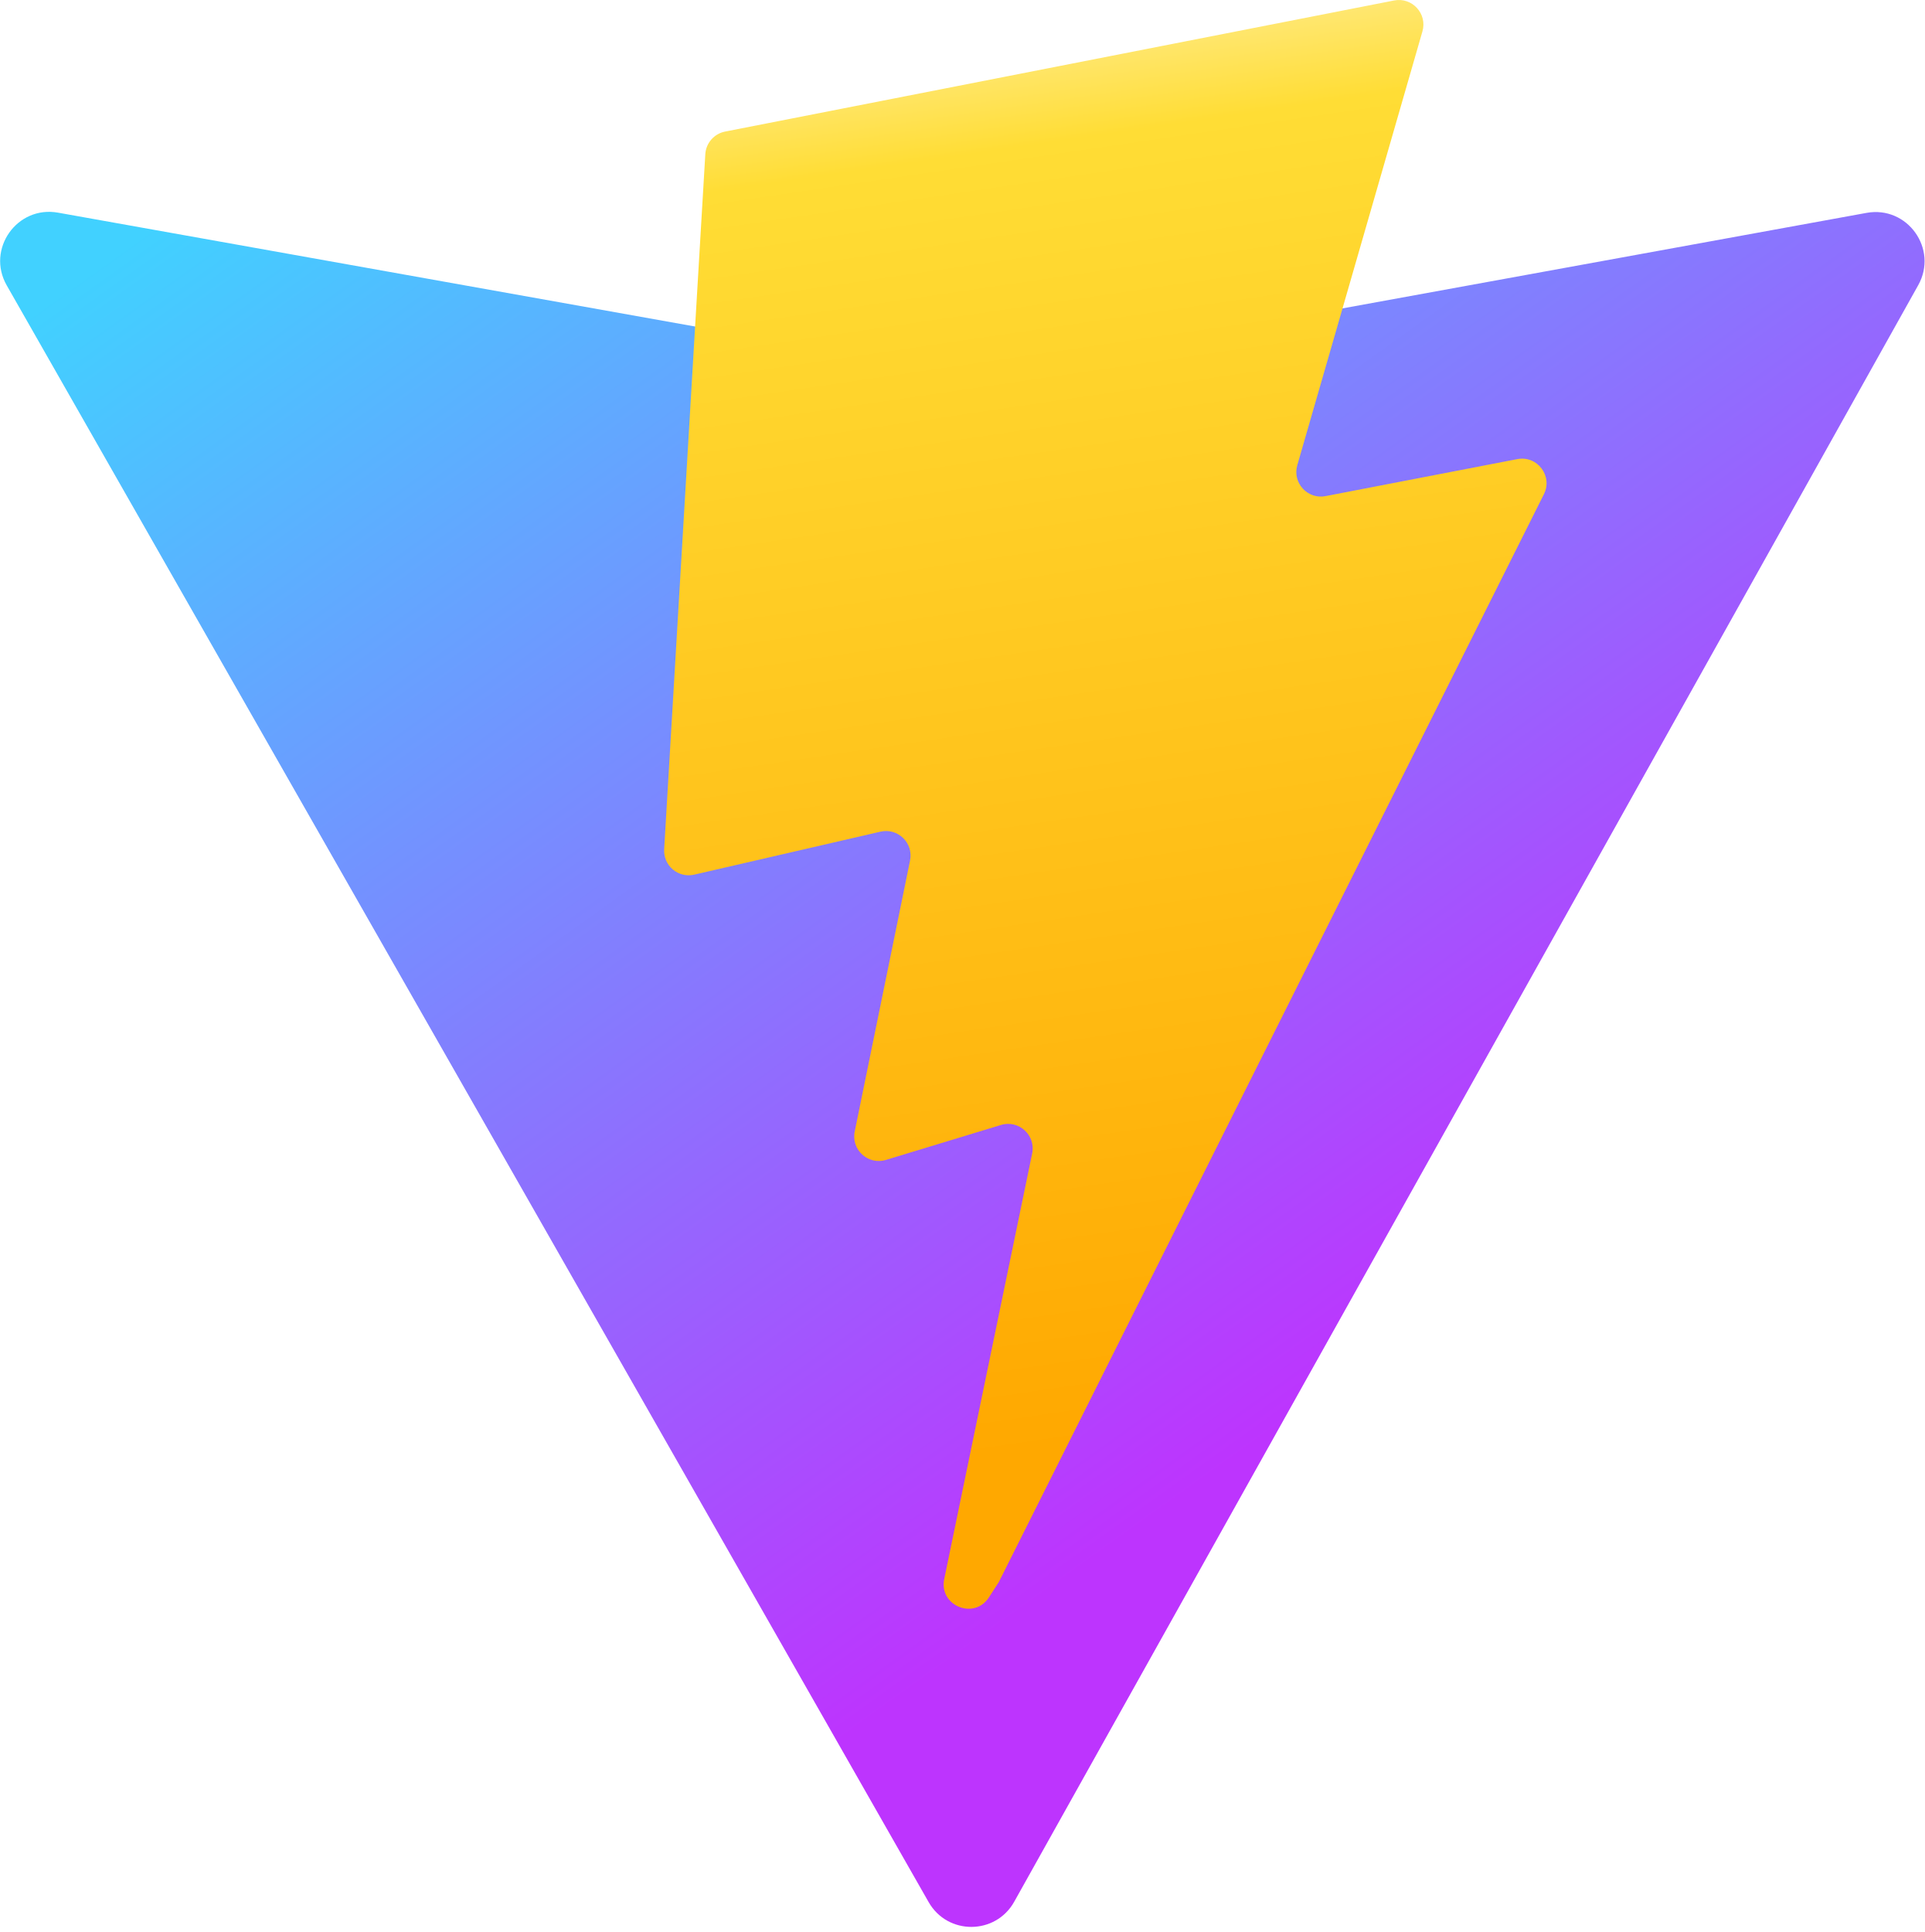
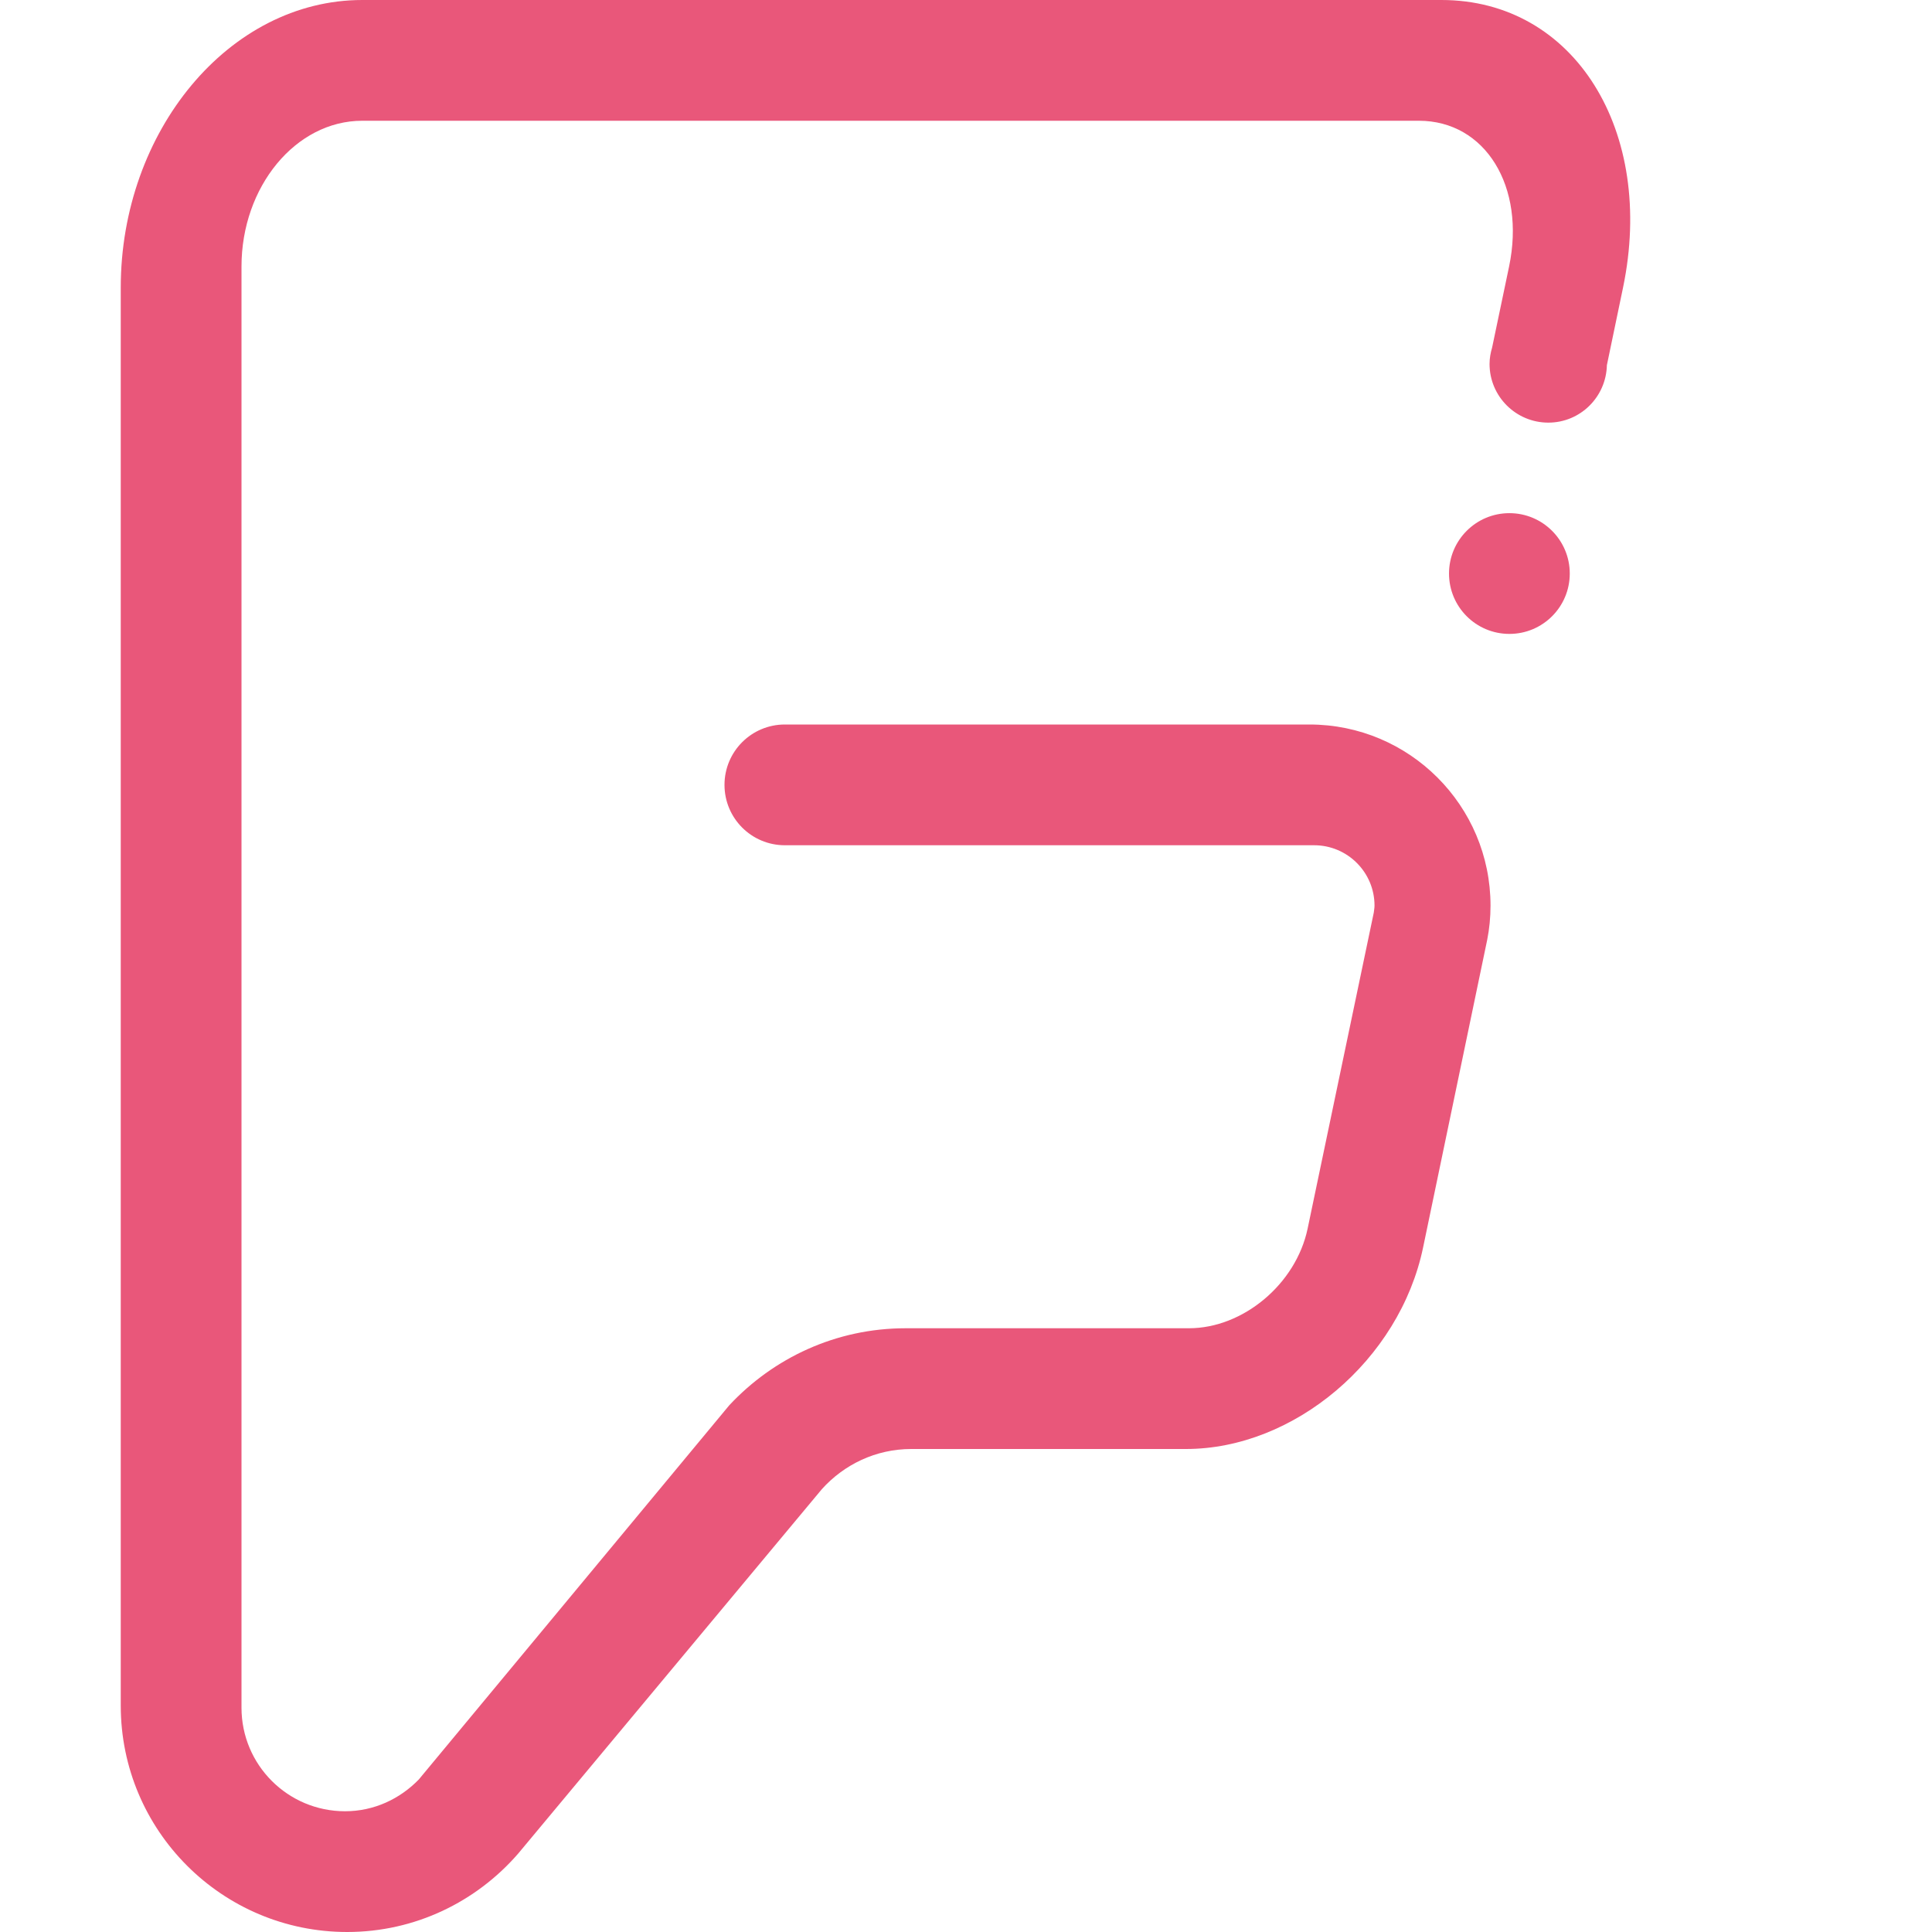
- <svg xmlns="http://www.w3.org/2000/svg" aria-hidden="true" role="img" class="iconify iconify--logos" width="31.88" height="32" preserveAspectRatio="xMidYMid meet" viewBox="0 0 256 257">
-   <defs>
-     <linearGradient id="IconifyId1813088fe1fbc01fb466" x1="-.828%" x2="57.636%" y1="7.652%" y2="78.411%">
-       <stop offset="0%" stop-color="#41D1FF" />
-       <stop offset="100%" stop-color="#BD34FE" />
-     </linearGradient>
-     <linearGradient id="IconifyId1813088fe1fbc01fb467" x1="43.376%" x2="50.316%" y1="2.242%" y2="89.03%">
-       <stop offset="0%" stop-color="#FFEA83" />
-       <stop offset="8.333%" stop-color="#FFDD35" />
-       <stop offset="100%" stop-color="#FFA800" />
-     </linearGradient>
-   </defs>
-   <path fill="url(#IconifyId1813088fe1fbc01fb466)" d="M255.153 37.938L134.897 252.976c-2.483 4.44-8.862 4.466-11.382.048L.875 37.958c-2.746-4.814 1.371-10.646 6.827-9.67l120.385 21.517a6.537 6.537 0 0 0 2.322-.004l117.867-21.483c5.438-.991 9.574 4.796 6.877 9.62Z" />
-   <path fill="url(#IconifyId1813088fe1fbc01fb467)" d="M185.432.063L96.44 17.501a3.268 3.268 0 0 0-2.634 3.014l-5.474 92.456a3.268 3.268 0 0 0 3.997 3.378l24.777-5.718c2.318-.535 4.413 1.507 3.936 3.838l-7.361 36.047c-.495 2.426 1.782 4.5 4.151 3.78l15.304-4.649c2.372-.72 4.652 1.36 4.15 3.788l-11.698 56.621c-.732 3.542 3.979 5.473 5.943 2.437l1.313-2.028l72.516-144.72c1.215-2.423-.88-5.186-3.54-4.672l-25.505 4.922c-2.396.462-4.435-1.77-3.759-4.114l16.646-57.705c.677-2.35-1.37-4.583-3.769-4.113Z" />
+ <svg xmlns="http://www.w3.org/2000/svg" version="1.1" id="Layer_12" x="0px" y="0px" width="512px" height="512px" viewBox="0 0 512 512" enable-background="new 0 0 512 512" xml:space="preserve">
+   <path fill-rule="evenodd" clip-rule="evenodd" fill="#E9577A" d="M430.121,76.219l-4.281,20.559  c-0.195,8.434-7.047,15.223-15.516,15.223c-8.594,0-15.578-6.961-15.578-15.555c0-1.512,0.273-2.965,0.68-4.344l4.5-21.488  C404.332,49.512,393.684,32,376.012,32H96c-17.664,0-32,17.512-32,38.613V304v21.586v126.969C64,467.727,76.273,480,91.445,480  c7.695,0,14.539-3.281,19.523-8.398l82.289-99.18C204.953,359.891,221.516,352,240.004,352h75.094  c14.312,0,28.352-11.695,31.438-26.414l17.531-83.742c0.062-0.621,0.195-1.223,0.195-1.844c0-8.844-7.18-16-16-16H208  c-8.844,0-16-7.156-16-16s7.156-16,16-16h139.004c26.508,0,48,21.488,48,48c0,3.082-0.297,6.129-0.875,9.039l-16.992,81.547  C370.895,360.516,342.871,384,314.301,384h-72.805c-9.426,0-17.848,4.148-23.699,10.648l-80.547,96.656  C126.234,503.953,110.062,512,92.008,512C58.859,512,32,485.141,32,451.992V330.586V320V76.219C32,34.852,60.648,0,96,0h286.004  C417.34,0,438.73,34.852,430.121,76.219L430.121,76.219z M384.004,151.988c0-8.824,7.156-15.996,16-15.996s16,7.172,16,15.996  c0,8.848-7.156,16.004-16,16.004S384.004,160.836,384.004,151.988L384.004,151.988z" />
</svg>
